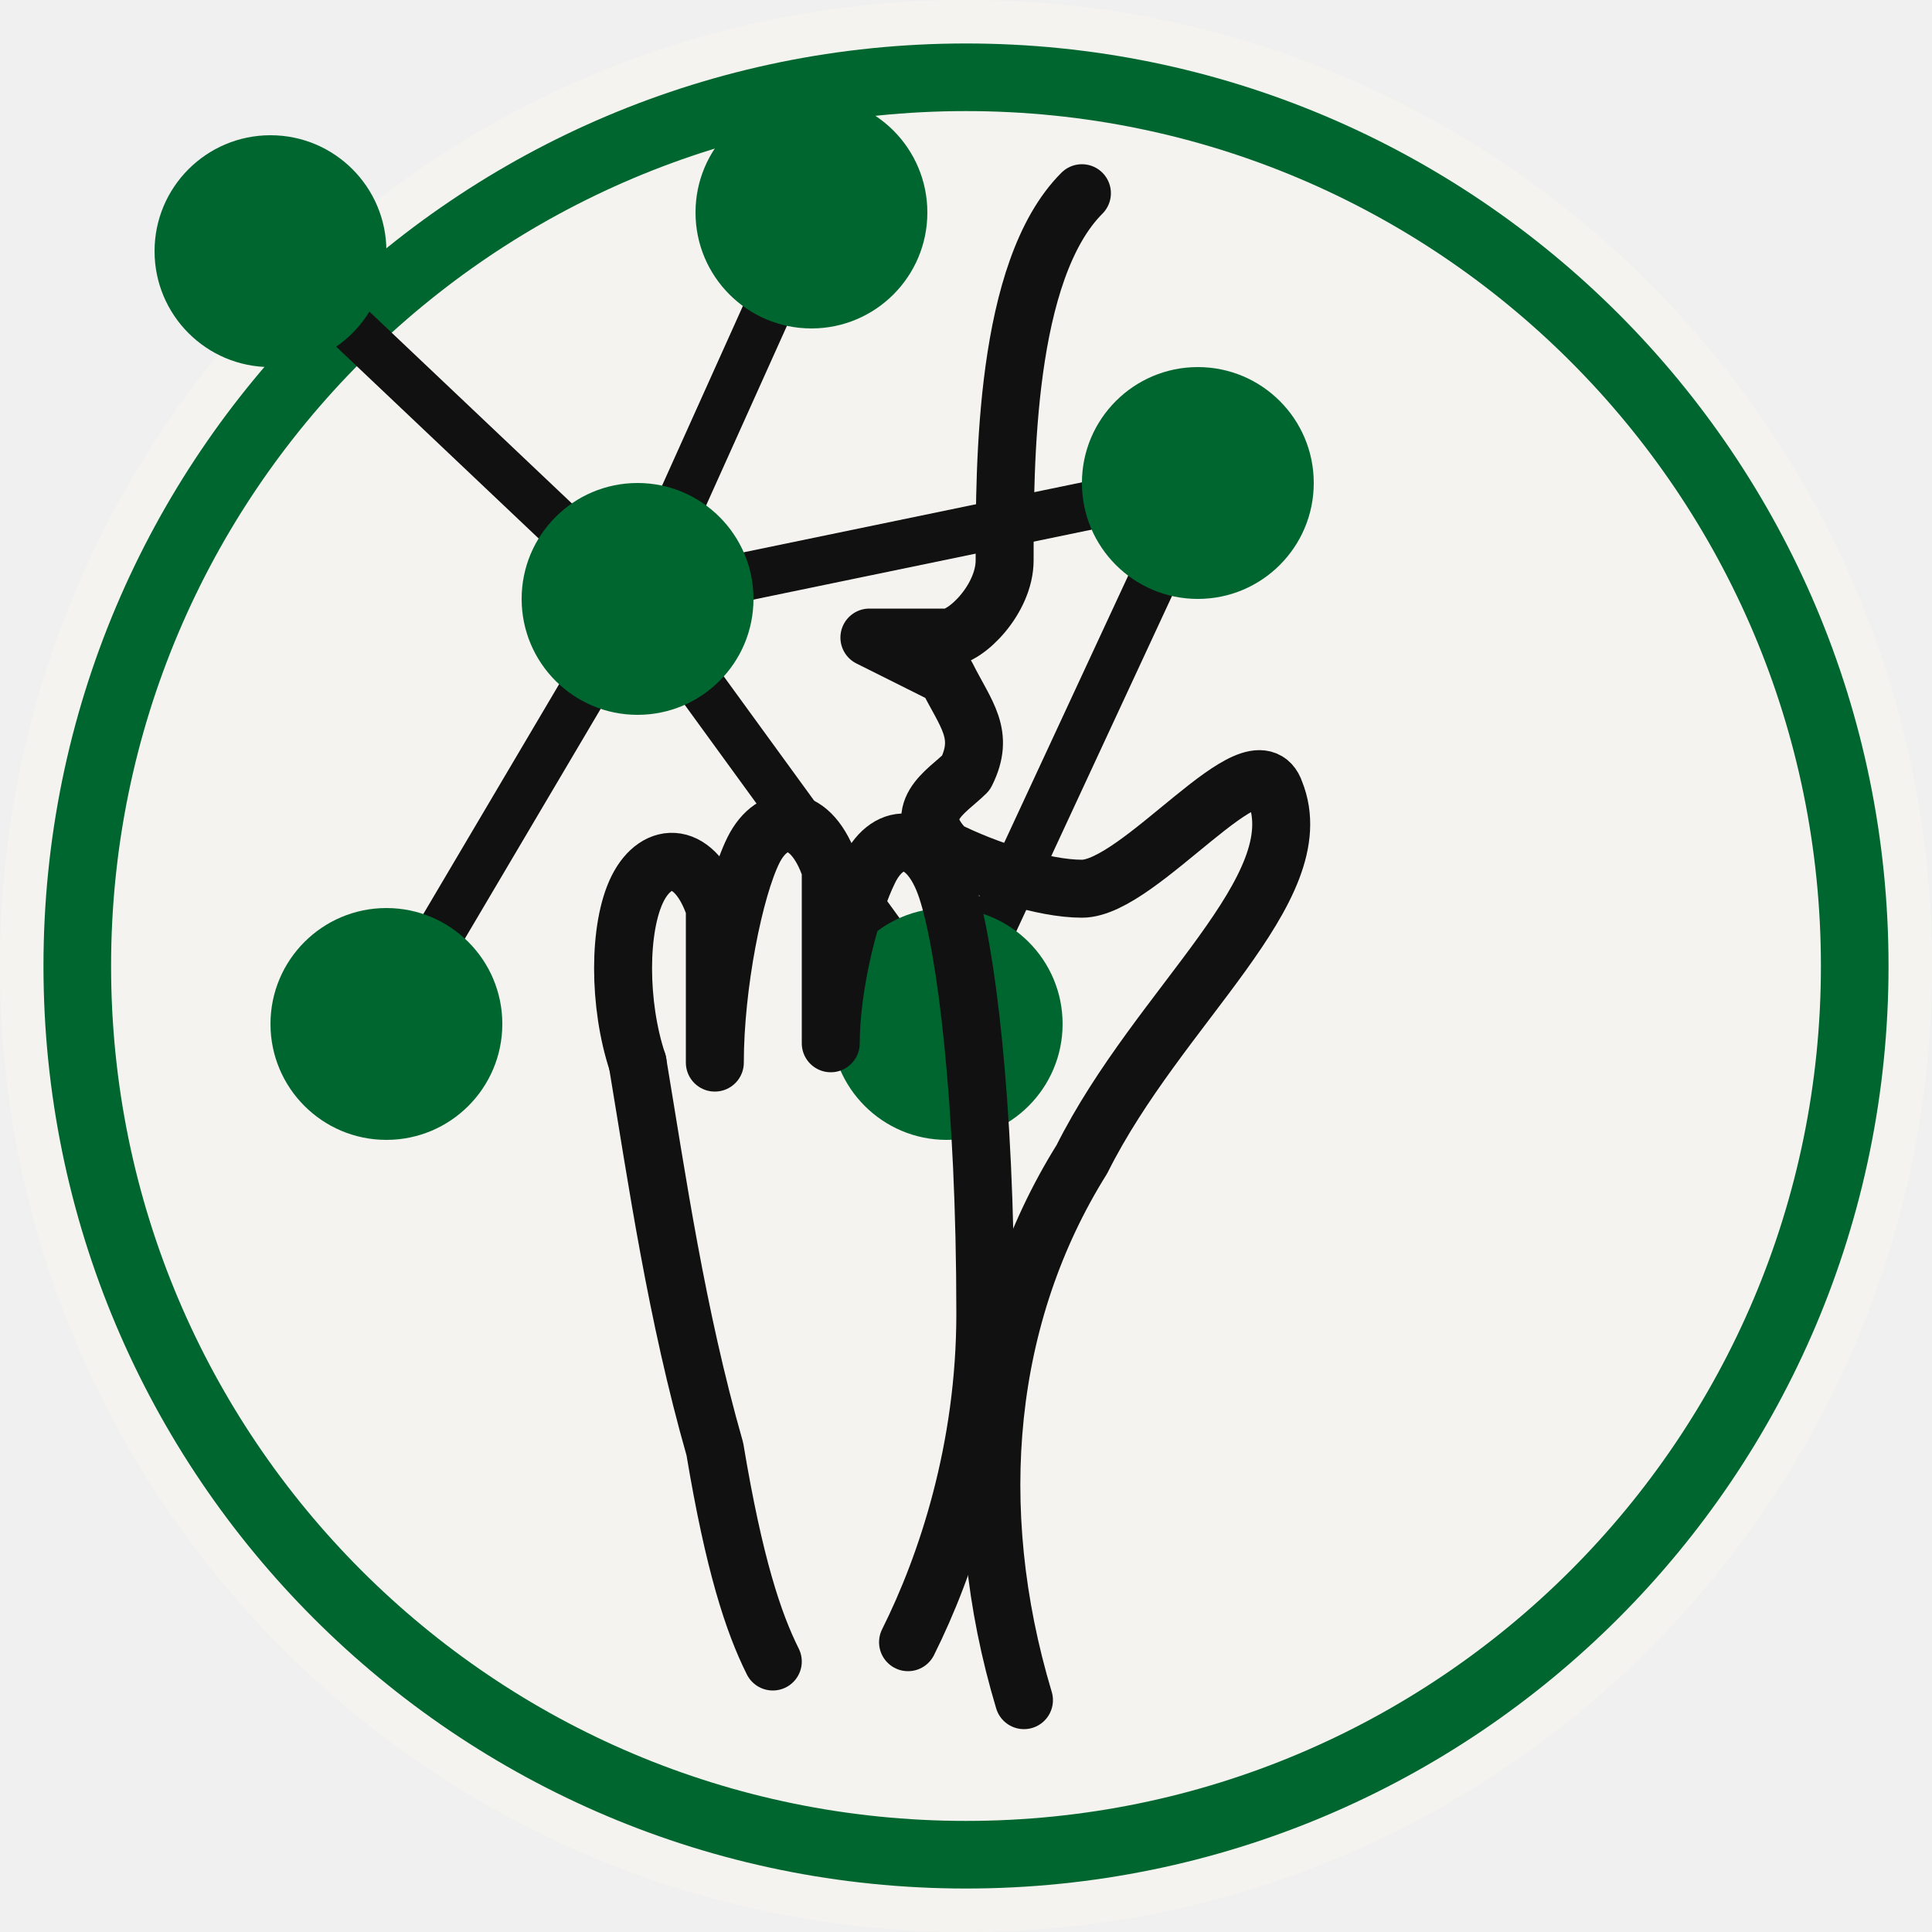
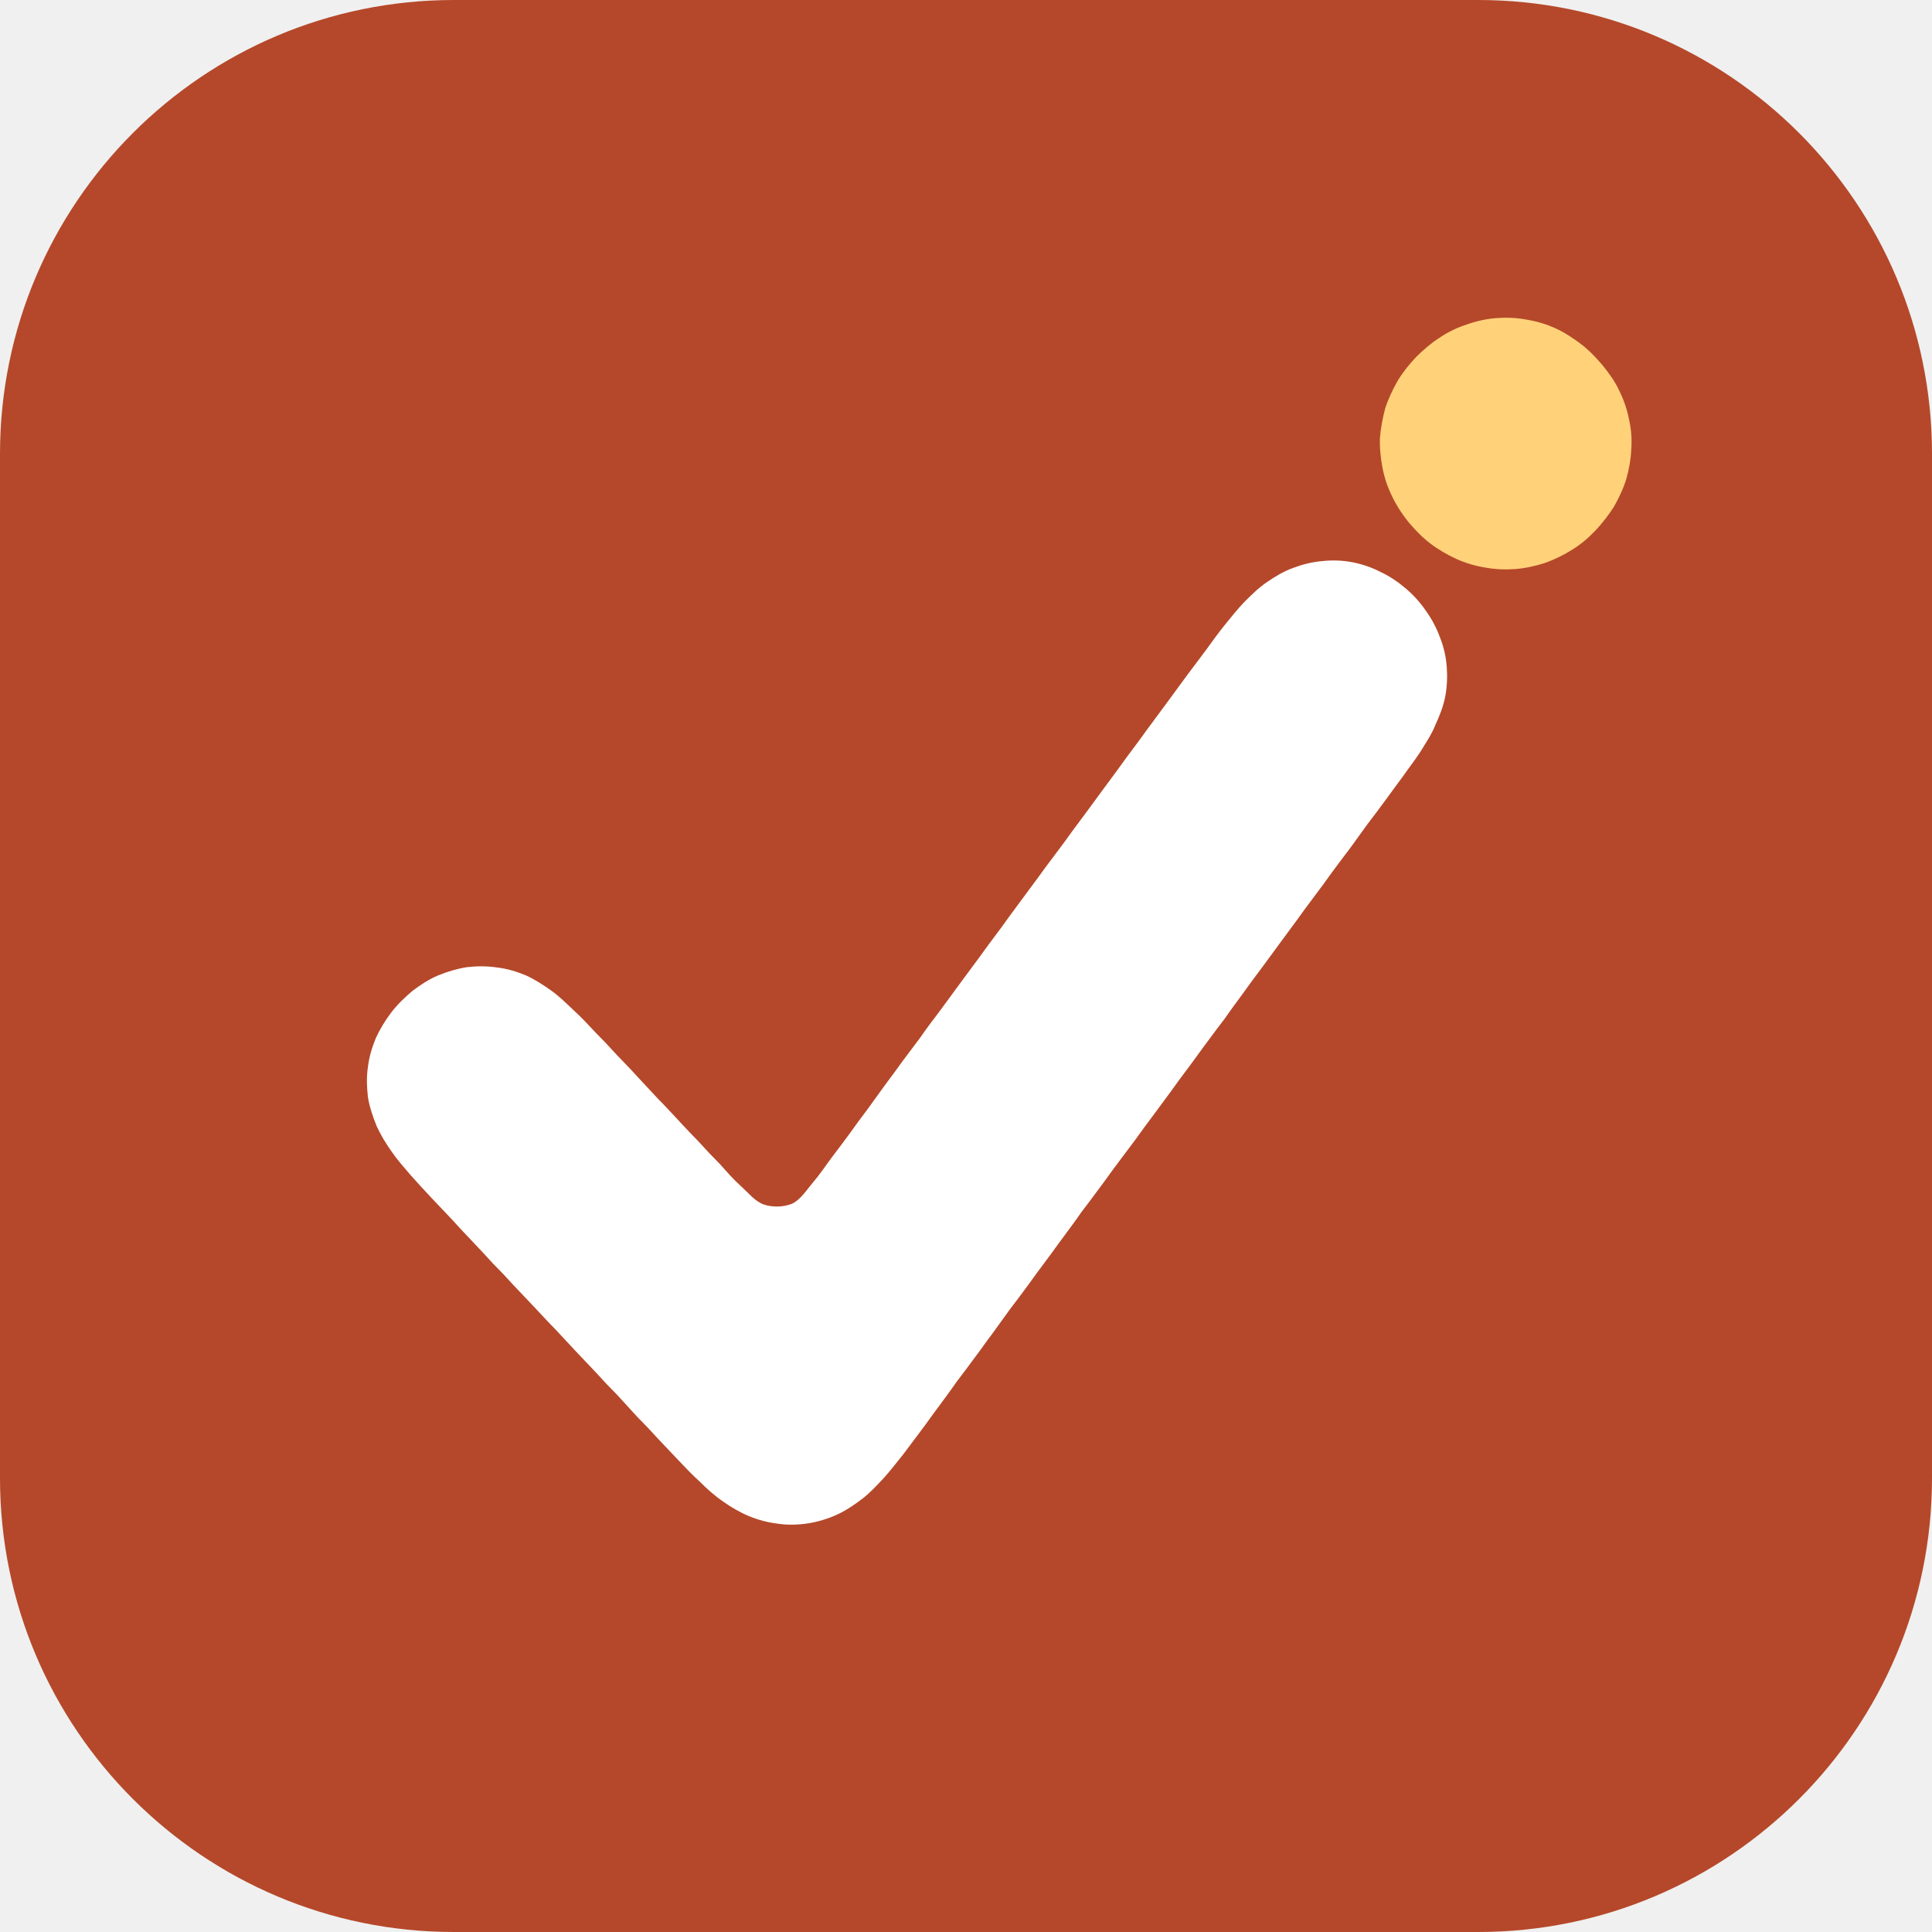
- <svg xmlns="http://www.w3.org/2000/svg" viewBox="0 0 100 100" fill="none">
-   <rect width="100" height="100" fill="#F5F3EF" rx="50" />
-   <circle cx="50" cy="50" r="46" stroke="#006630" stroke-width="3.5" />
-   <line x1="33" y1="31" x2="62" y2="25" stroke="#111111" stroke-width="2.5" stroke-linecap="round" />
-   <line x1="33" y1="31" x2="49" y2="53" stroke="#111111" stroke-width="2.5" stroke-linecap="round" />
-   <line x1="33" y1="31" x2="14" y2="13" stroke="#111111" stroke-width="2.5" stroke-linecap="round" />
-   <line x1="33" y1="31" x2="42" y2="11" stroke="#111111" stroke-width="2.5" stroke-linecap="round" />
-   <line x1="33" y1="31" x2="20" y2="53" stroke="#111111" stroke-width="2.5" stroke-linecap="round" />
-   <line x1="49" y1="53" x2="62" y2="25" stroke="#111111" stroke-width="2.5" stroke-linecap="round" />
-   <circle cx="62" cy="25" r="6" fill="#006630" />
-   <circle cx="49" cy="53" r="6" fill="#006630" />
-   <circle cx="33" cy="31" r="6" fill="#006630" />
-   <circle cx="14" cy="13" r="6" fill="#006630" />
-   <circle cx="42" cy="11" r="6" fill="#006630" />
-   <circle cx="20" cy="53" r="6" fill="#006630" />
-   <path d="M56 10 C52 14, 52 24, 52 29 C52 31, 50 33, 49 33 L45 33 L49 35 C50 37, 51 38, 50 40 C49 41, 47 42, 49 44 C51 45, 54 46, 56 46 C59 46, 65 38, 66 41 C68 46, 60 52, 56 60 C51 68, 50 78, 53 88" stroke="#111111" stroke-width="3" stroke-linecap="round" stroke-linejoin="round" />
-   <path d="M33 55 C32 52, 32 48, 33 46 C34 44, 36 44, 37 47 C37 50, 37 53, 37 55 C37 51, 38 46, 39 44 C40 42, 42 42, 43 45 C43 48, 43 51, 43 54 C43 51, 44 47, 45 45 C46 43, 48 43, 49 46 C50 49, 51 57, 51 68 C51 75, 49 81, 47 85" stroke="#111111" stroke-width="3" stroke-linecap="round" stroke-linejoin="round" />
-   <path d="M33 55 C34 61, 35 68, 37 75 C38 81, 39 84, 40 86" stroke="#111111" stroke-width="3" stroke-linecap="round" stroke-linejoin="round" />
+ <svg xmlns="http://www.w3.org/2000/svg" viewBox="0 0 512 512">
+   <style>@media (prefers-color-scheme:dark){.bg{fill:#E27B57}.ck{fill:#1A0F09}}</style>
+   <path class="bg" d="M120.3 0H391.7A120.3 120.3 0 0 1 512 120.3V391.7A120.3 120.3 0 0 1 391.7 512H120.3A120.3 120.3 0 0 1 0 391.7V120.3A120.3 120.3 0 0 1 120.3 0Z" fill="#B5482A" />
+   <path class="ck" d="M350.4 148.7C353.1 148.4 355.8 148.5 358.4 149C361 149.5 363.6 150.4 365.9 151.6C368.3 152.7 370.6 154.3 372.6 156C374.6 157.7 376.4 159.7 377.9 161.9C379.4 164 380.7 166.4 381.6 168.9C382.6 171.4 383.2 174 383.4 176.7C383.6 179.3 383.5 182 383 184.6C382.5 187.2 381.5 189.7 380.4 192.1C379.4 194.6 377.9 196.8 376.5 199.1C375.1 201.3 373.4 203.4 371.9 205.6C370.3 207.8 368.7 209.9 367.2 212C365.6 214.2 364 216.3 362.4 218.4C360.8 220.6 359.3 222.7 357.7 224.9C356.1 227 354.5 229.1 352.9 231.3C351.4 233.4 349.8 235.6 348.2 237.7C346.6 239.8 345 242 343.5 244.1C341.9 246.3 340.3 248.4 338.7 250.6C337.2 252.7 335.6 254.8 334 257C332.4 259.1 330.8 261.3 329.3 263.4C327.7 265.6 326.1 267.7 324.6 269.9C323 272 321.4 274.1 319.8 276.3C318.2 278.4 316.7 280.6 315.1 282.7C313.5 284.8 311.9 287 310.4 289.1C308.8 291.3 307.2 293.4 305.6 295.6C304 297.7 302.5 299.8 300.9 302C299.3 304.1 297.7 306.3 296.1 308.4C294.5 310.5 293 312.7 291.4 314.8C289.8 317 288.2 319.1 286.6 321.2C285.1 323.4 283.5 325.5 281.9 327.7C280.3 329.8 278.8 332 277.2 334.1C275.6 336.2 274 338.4 272.5 340.5C270.9 342.7 269.3 344.8 267.7 346.9C266.1 349.1 264.6 351.2 263 353.4C261.4 355.5 259.9 357.7 258.3 359.8C256.7 362 255.1 364.1 253.5 366.2C252 368.4 250.4 370.5 248.8 372.7C247.2 374.8 245.7 377 244.1 379.1C242.5 381.2 240.9 383.4 239.3 385.5C237.6 387.6 236 389.7 234.2 391.7C232.4 393.6 230.6 395.6 228.5 397.2C226.4 398.8 224.2 400.3 221.8 401.4C219.4 402.5 216.7 403.3 214.2 403.7C211.6 404.1 208.8 404.2 206.2 403.8C203.6 403.5 200.9 402.8 198.5 401.8C196.1 400.8 193.7 399.4 191.6 397.9C189.4 396.4 187.4 394.6 185.5 392.7C183.5 390.9 181.7 389 179.9 387.1C178 385.1 176.2 383.2 174.4 381.3C172.6 379.3 170.8 377.4 168.9 375.5C167.1 373.5 165.3 371.6 163.5 369.6C161.6 367.7 159.8 365.8 158 363.8C156.2 361.9 154.3 359.9 152.5 358C150.7 356.1 148.9 354.1 147.1 352.2C145.2 350.3 143.4 348.3 141.6 346.4C139.8 344.5 137.9 342.5 136.1 340.6C134.3 338.6 132.5 336.7 130.6 334.8C128.8 332.8 127 330.9 125.2 329C123.3 327 121.5 325.1 119.7 323.1C117.9 321.2 116.1 319.3 114.2 317.3C112.4 315.4 110.6 313.4 108.8 311.4C107.1 309.4 105.3 307.4 103.8 305.2C102.3 303.1 100.9 300.8 99.8 298.4C98.8 295.9 97.9 293.3 97.5 290.7C97.2 288.1 97.1 285.4 97.5 282.8C97.8 280.2 98.6 277.5 99.6 275.1C100.7 272.7 102.1 270.4 103.7 268.3C105.3 266.2 107.3 264.3 109.3 262.6C111.4 261 113.7 259.5 116.1 258.5C118.5 257.5 121.2 256.7 123.8 256.3C126.4 256 129.1 256 131.8 256.4C134.4 256.7 137 257.5 139.4 258.5C141.8 259.6 144.1 261.1 146.2 262.6C148.4 264.2 150.3 266.1 152.2 267.9C154.2 269.7 156 271.7 157.8 273.6C159.7 275.5 161.5 277.4 163.3 279.4C165.1 281.3 167 283.2 168.8 285.2C170.6 287.1 172.4 289.1 174.2 291C176.1 292.9 177.9 294.9 179.7 296.8C181.5 298.8 183.4 300.7 185.2 302.6C187 304.6 188.8 306.5 190.7 308.4C192.5 310.4 194.2 312.4 196.2 314.2C198.2 316 200.1 318.4 202.4 319.2C204.7 320 207.7 319.9 209.9 319C212.1 318 213.8 315.3 215.5 313.3C217.2 311.3 218.7 309.1 220.3 306.9C221.9 304.8 223.5 302.7 225.1 300.5C226.6 298.4 228.2 296.2 229.8 294.1C231.4 291.9 232.9 289.8 234.5 287.6C236.1 285.5 237.6 283.4 239.2 281.2C240.8 279.1 242.4 276.9 244 274.8C245.5 272.6 247.1 270.5 248.7 268.4C250.3 266.2 251.9 264.1 253.4 262C255 259.8 256.6 257.7 258.2 255.5C259.8 253.4 261.3 251.2 262.9 249.1C264.5 247 266.1 244.8 267.6 242.7C269.2 240.5 270.8 238.4 272.4 236.2C274 234.1 275.5 232 277.1 229.8C278.7 227.7 280.3 225.5 281.9 223.4C283.4 221.3 285 219.1 286.6 217C288.2 214.8 289.8 212.7 291.3 210.6C292.9 208.4 294.5 206.3 296.1 204.1C297.6 202 299.2 199.8 300.8 197.7C302.4 195.6 303.9 193.4 305.5 191.3C307.1 189.1 308.7 187 310.3 184.8C311.8 182.7 313.4 180.6 315 178.4C316.6 176.3 318.2 174.1 319.8 172C321.3 169.9 322.9 167.7 324.6 165.6C326.2 163.6 327.9 161.5 329.7 159.6C331.6 157.7 333.5 155.8 335.7 154.3C337.9 152.8 340.2 151.4 342.7 150.5C345.1 149.6 347.8 148.9 350.4 148.7Z" fill="#fff" />
+   <path class="dt" d="M396.5 84.3C399.2 84.1 401.9 84.2 404.5 84.7C407.1 85.1 409.8 85.9 412.2 87C414.6 88.1 416.9 89.6 419 91.2C421.1 92.8 423 94.8 424.7 96.8C426.4 98.9 428 101.1 429.1 103.5C430.3 105.9 431.2 108.5 431.7 111.1C432.3 113.7 432.5 116.4 432.3 119.1C432.2 121.7 431.7 124.4 431 126.9C430.2 129.5 429 132 427.7 134.3C426.3 136.5 424.6 138.7 422.8 140.6C421 142.5 418.9 144.3 416.6 145.7C414.4 147.1 411.9 148.3 409.4 149.2C406.9 150 404.2 150.6 401.6 150.8C398.9 151 396.2 150.9 393.6 150.4C391 150 388.3 149.2 385.9 148.1C383.5 147 381.1 145.6 379 144C376.9 142.4 375 140.4 373.3 138.4C371.6 136.3 370.1 134 369 131.7C367.8 129.3 366.9 126.7 366.4 124.1C365.9 121.5 365.6 118.7 365.7 116.1C365.9 113.5 366.4 110.8 367.1 108.2C367.9 105.7 369.1 103.2 370.4 100.9C371.8 98.6 373.5 96.5 375.3 94.6C377.2 92.7 379.3 90.9 381.5 89.5C383.7 88 386.2 86.8 388.7 86C391.2 85.1 393.9 84.5 396.5 84.3Z" fill="#FFD27A" />
</svg>
